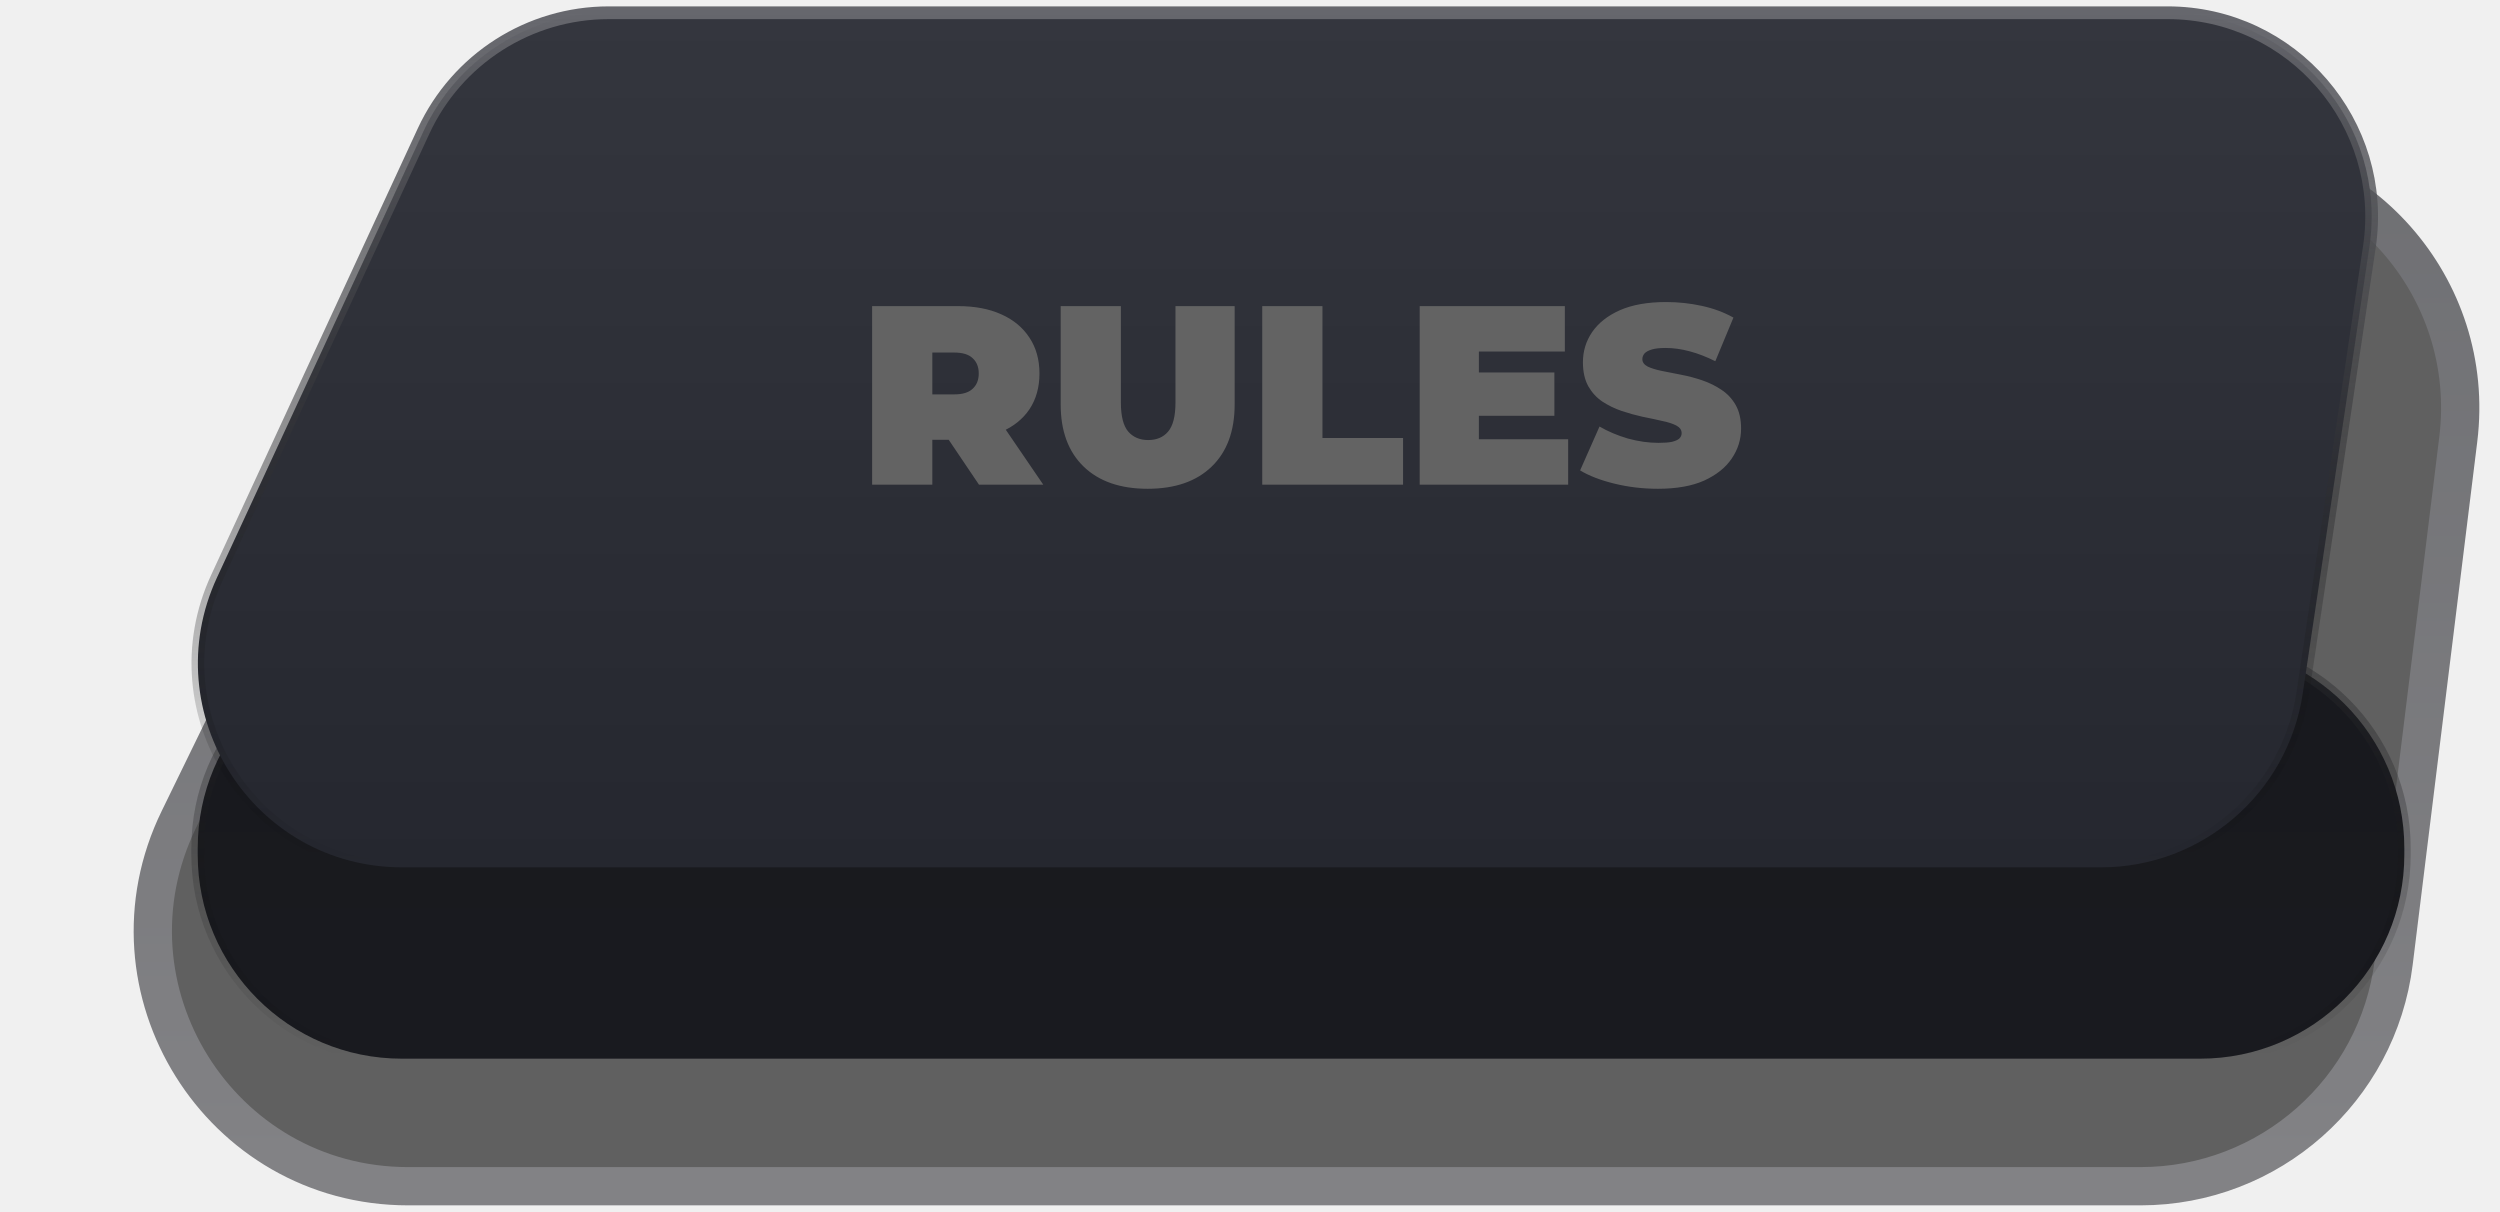
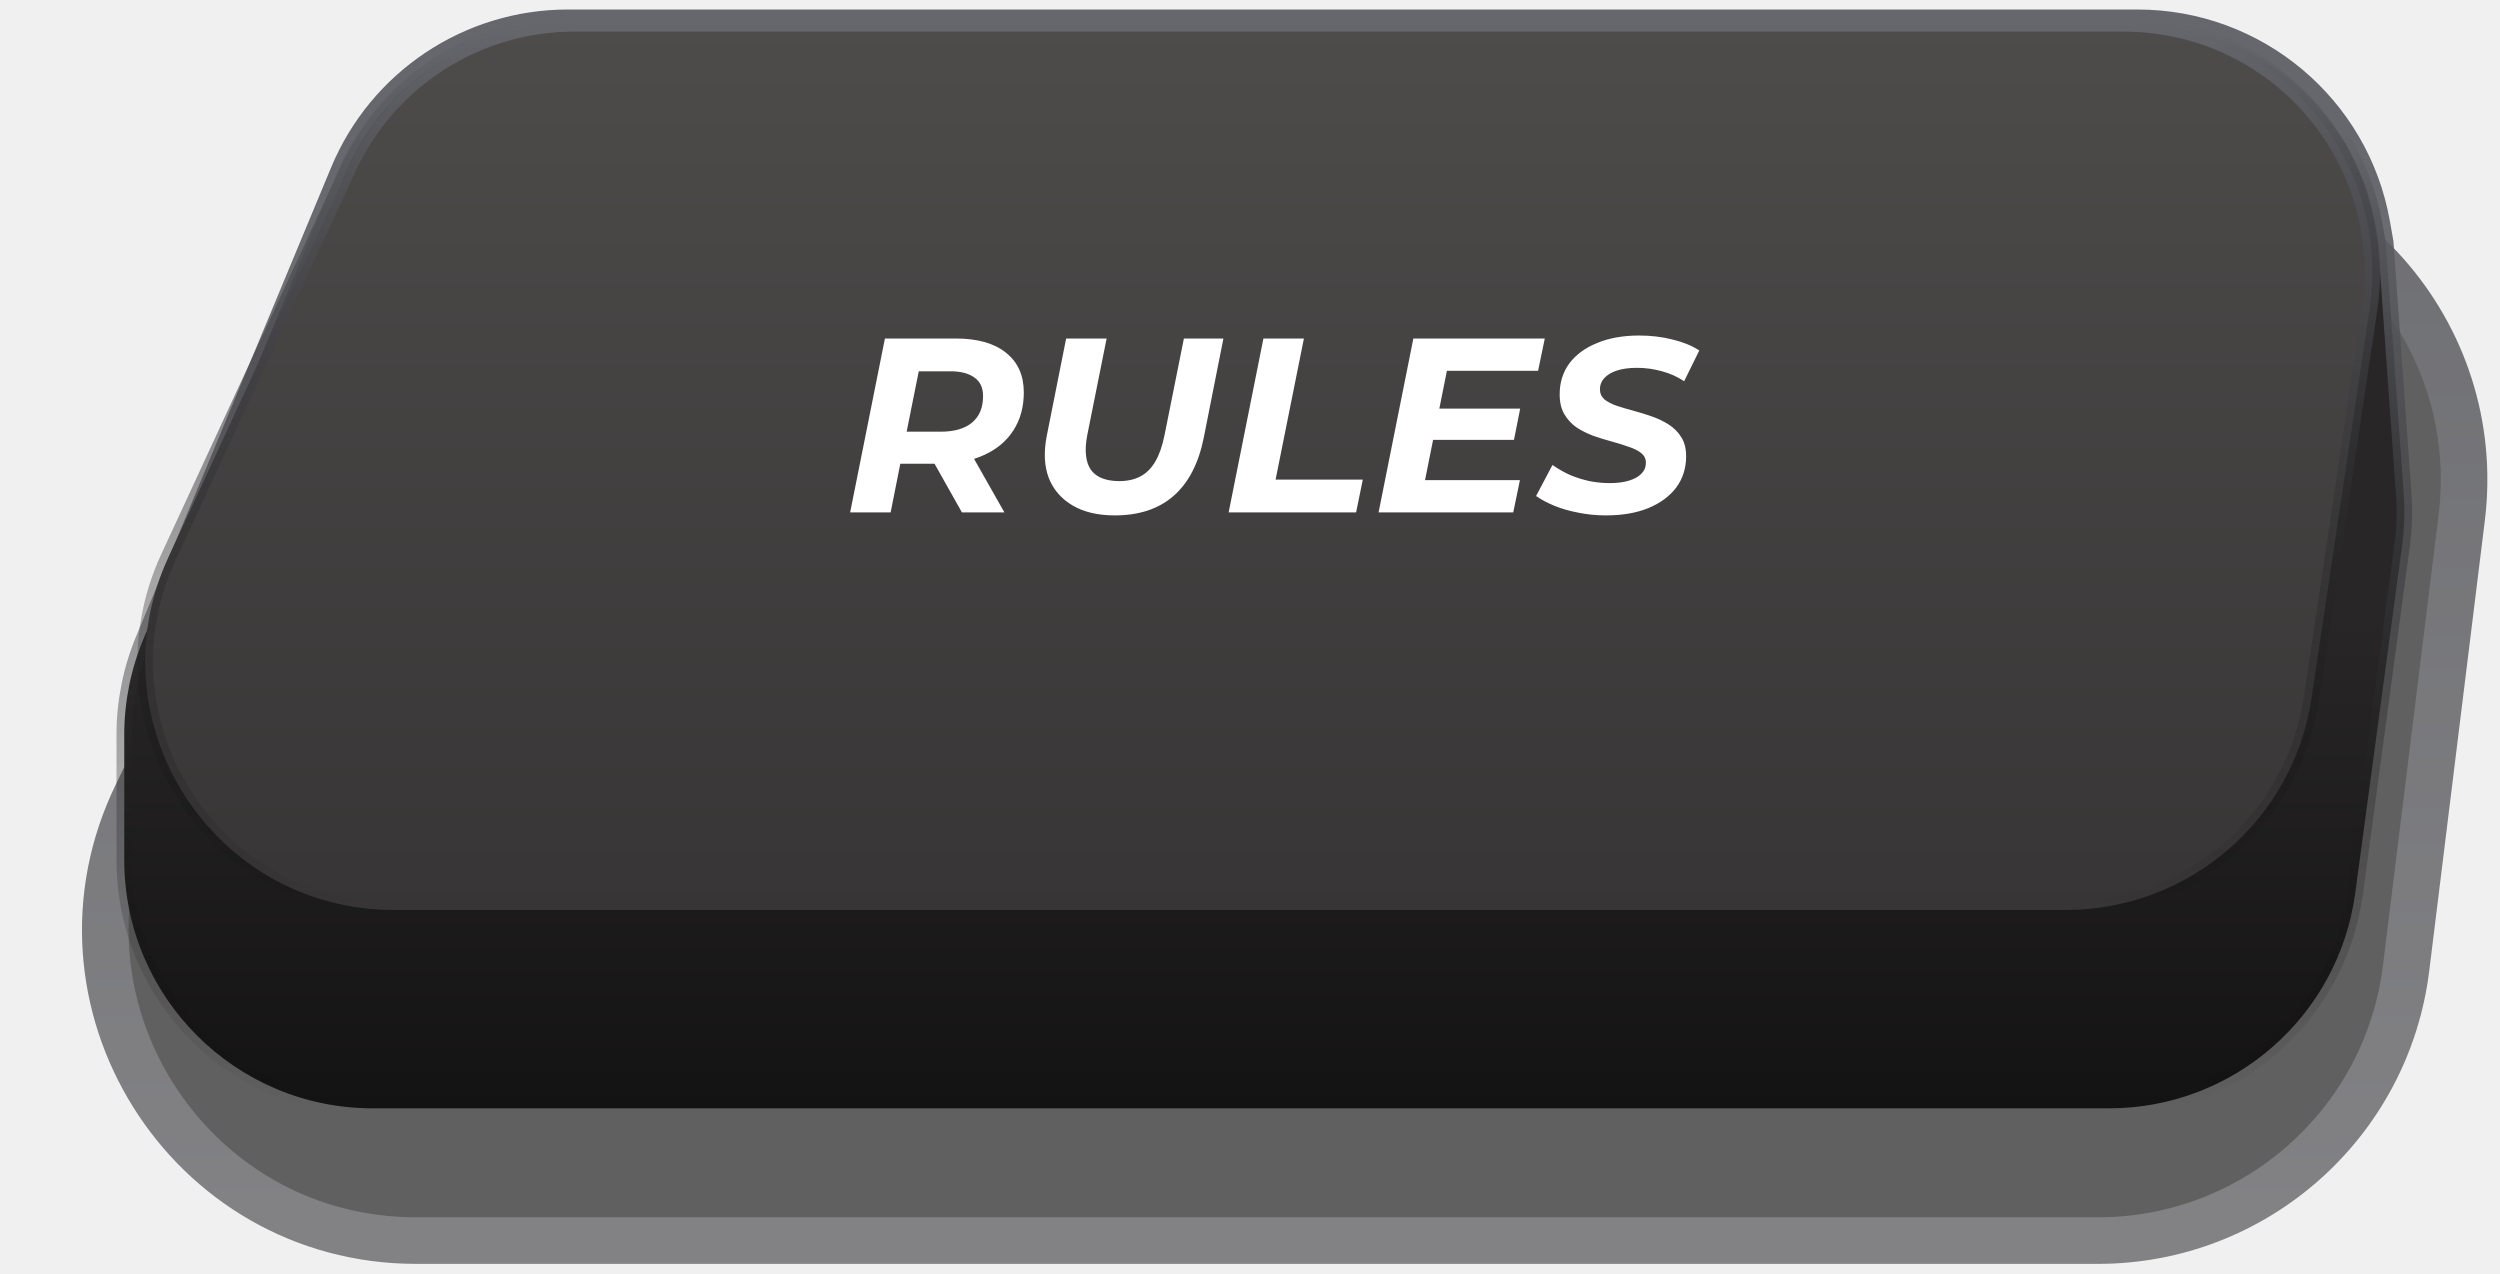
- <svg xmlns="http://www.w3.org/2000/svg" width="196" height="95" viewBox="0 0 196 95" fill="none">
-   <g opacity="0.6" filter="url(#filter0_b_16_12)">
-     <path d="M192.728 34.45C194.201 22.523 184.897 12 172.879 12H51.998C44.351 12 37.374 16.36 34.022 23.234L14.028 64.234C7.549 77.519 17.223 93 32.004 93H167.817C177.915 93 186.429 85.472 187.667 75.451L192.728 34.45Z" fill="black" />
-     <path d="M192.728 34.45C194.201 22.523 184.897 12 172.879 12H51.998C44.351 12 37.374 16.36 34.022 23.234L14.028 64.234C7.549 77.519 17.223 93 32.004 93H167.817C177.915 93 186.429 85.472 187.667 75.451L192.728 34.45Z" stroke="url(#paint0_linear_16_12)" stroke-width="3" />
+ <svg xmlns="http://www.w3.org/2000/svg" width="161" height="82" viewBox="0 0 161 82" fill="none">
+   <g opacity="0.6" filter="url(#filter0_b_7041_85926)">
+     <path d="M158.533 33.358C160.006 21.431 150.701 10.908 138.684 10.908H40.94C33.292 10.908 26.315 15.268 22.963 22.141L8.828 51.128C2.349 64.413 12.023 79.894 26.804 79.894H135.105C145.203 79.894 153.717 72.367 154.954 62.345L158.533 33.358Z" fill="black" />
+     <path d="M158.533 33.358C160.006 21.431 150.701 10.908 138.684 10.908H40.94C33.292 10.908 26.315 15.268 22.963 22.141L8.828 51.128C2.349 64.413 12.023 79.894 26.804 79.894H135.105C145.203 79.894 153.717 72.367 154.954 62.345L158.533 33.358Z" stroke="url(#paint0_linear_7041_85926)" stroke-width="3" />
  </g>
-   <g filter="url(#filter1_b_16_12)">
-     <path d="M188.5 66.5C188.5 57.663 181.337 50.5 172.5 50.5H31.5C22.663 50.5 15.5 57.663 15.5 66.5V67C15.5 75.837 22.663 83 31.5 83H172.5C181.337 83 188.5 75.837 188.5 67V66.5Z" fill="url(#paint1_linear_16_12)" />
-     <path d="M188.5 66.5C188.5 57.663 181.337 50.5 172.5 50.5H31.5C22.663 50.5 15.5 57.663 15.5 66.5V67C15.5 75.837 22.663 83 31.5 83H172.5C181.337 83 188.5 75.837 188.5 67V66.5Z" stroke="url(#paint2_linear_16_12)" />
+   <g filter="url(#filter1_b_7041_85926)">
+     <path d="M153.418 14.332C152.069 6.687 145.426 1.113 137.662 1.113H36.562C30.099 1.113 24.27 5.002 21.788 10.97L9.228 41.174C8.418 43.121 8.002 45.209 8.002 47.318V55.377C8.002 64.214 15.165 71.377 24.002 71.377H135.82C143.831 71.377 150.607 65.454 151.677 57.515L154.698 35.111C154.844 34.025 154.879 32.926 154.801 31.833L153.64 15.592L153.418 14.332Z" fill="url(#paint1_linear_7041_85926)" />
+     <path d="M153.418 14.332C152.069 6.687 145.426 1.113 137.662 1.113H36.562C30.099 1.113 24.27 5.002 21.788 10.97L9.228 41.174C8.418 43.121 8.002 45.209 8.002 47.318V55.377C8.002 64.214 15.165 71.377 24.002 71.377H135.82C143.831 71.377 150.607 65.454 151.677 57.515L154.698 35.111C154.844 34.025 154.879 32.926 154.801 31.833L153.64 15.592L153.418 14.332Z" stroke="url(#paint2_linear_7041_85926)" />
  </g>
-   <g filter="url(#filter2_b_16_12)">
-     <path d="M185.759 19.362C187.203 9.692 179.712 1 169.935 1H47.727C41.491 1 35.824 4.622 33.206 10.281L17.012 45.281C12.106 55.885 19.849 68 31.533 68H164.711C172.635 68 179.366 62.2 180.536 54.362L185.759 19.362Z" fill="url(#paint3_linear_16_12)" />
-     <path d="M185.759 19.362C187.203 9.692 179.712 1 169.935 1H47.727C41.491 1 35.824 4.622 33.206 10.281L17.012 45.281C12.106 55.885 19.849 68 31.533 68H164.711C172.635 68 179.366 62.2 180.536 54.362L185.759 19.362Z" stroke="url(#paint4_linear_16_12)" />
+   <g filter="url(#filter2_b_7041_85926)">
+     <path d="M152.603 19.901C154.046 10.231 146.556 1.539 136.778 1.539H36.965C30.73 1.539 25.063 5.161 22.444 10.82L10.848 35.883C5.942 46.486 13.686 58.602 25.369 58.602H133.038C140.962 58.602 147.693 52.801 148.862 44.964L152.603 19.901Z" fill="url(#paint3_linear_7041_85926)" />
+     <path d="M152.603 19.901C154.046 10.231 146.556 1.539 136.778 1.539H36.965C30.73 1.539 25.063 5.161 22.444 10.82L10.848 35.883C5.942 46.486 13.686 58.602 25.369 58.602H133.038C140.962 58.602 147.693 52.801 148.862 44.964L152.603 19.901Z" stroke="url(#paint4_linear_7041_85926)" />
  </g>
-   <path d="M68.374 38V24H75.114C76.421 24 77.548 24.213 78.494 24.64C79.454 25.067 80.194 25.68 80.714 26.48C81.234 27.267 81.494 28.2 81.494 29.28C81.494 30.36 81.234 31.293 80.714 32.08C80.194 32.853 79.454 33.447 78.494 33.86C77.548 34.273 76.421 34.48 75.114 34.48H70.994L73.094 32.54V38H68.374ZM76.754 38L73.314 32.9H78.314L81.794 38H76.754ZM73.094 33.06L70.994 30.92H74.814C75.468 30.92 75.948 30.773 76.254 30.48C76.574 30.187 76.734 29.787 76.734 29.28C76.734 28.773 76.574 28.373 76.254 28.08C75.948 27.787 75.468 27.64 74.814 27.64H70.994L73.094 25.5V33.06ZM89.977 38.32C87.83 38.32 86.157 37.74 84.957 36.58C83.757 35.42 83.157 33.793 83.157 31.7V24H87.877V31.56C87.877 32.627 88.07 33.387 88.457 33.84C88.843 34.28 89.363 34.5 90.017 34.5C90.683 34.5 91.203 34.28 91.577 33.84C91.963 33.387 92.157 32.627 92.157 31.56V24H96.797V31.7C96.797 33.793 96.197 35.42 94.997 36.58C93.797 37.74 92.123 38.32 89.977 38.32ZM98.96 38V24H103.68V34.34H110V38H98.96ZM115.624 29.2H121.864V32.6H115.624V29.2ZM115.944 34.44H122.944V38H111.304V24H122.684V27.56H115.944V34.44ZM129.981 38.32C128.808 38.32 127.674 38.187 126.581 37.92C125.488 37.653 124.588 37.307 123.881 36.88L125.401 33.44C126.068 33.827 126.808 34.14 127.621 34.38C128.448 34.607 129.248 34.72 130.021 34.72C130.474 34.72 130.828 34.693 131.081 34.64C131.348 34.573 131.541 34.487 131.661 34.38C131.781 34.26 131.841 34.12 131.841 33.96C131.841 33.707 131.701 33.507 131.421 33.36C131.141 33.213 130.768 33.093 130.301 33C129.848 32.893 129.348 32.787 128.801 32.68C128.254 32.56 127.701 32.407 127.141 32.22C126.594 32.033 126.088 31.787 125.621 31.48C125.168 31.173 124.801 30.773 124.521 30.28C124.241 29.773 124.101 29.147 124.101 28.4C124.101 27.533 124.341 26.747 124.821 26.04C125.314 25.32 126.041 24.747 127.001 24.32C127.974 23.893 129.181 23.68 130.621 23.68C131.568 23.68 132.501 23.78 133.421 23.98C134.341 24.18 135.168 24.487 135.901 24.9L134.481 28.32C133.788 27.973 133.114 27.713 132.461 27.54C131.821 27.367 131.194 27.28 130.581 27.28C130.128 27.28 129.768 27.32 129.501 27.4C129.234 27.48 129.041 27.587 128.921 27.72C128.814 27.853 128.761 28 128.761 28.16C128.761 28.4 128.901 28.593 129.181 28.74C129.461 28.873 129.828 28.987 130.281 29.08C130.748 29.173 131.254 29.273 131.801 29.38C132.361 29.487 132.914 29.633 133.461 29.82C134.008 30.007 134.508 30.253 134.961 30.56C135.428 30.867 135.801 31.267 136.081 31.76C136.361 32.253 136.501 32.867 136.501 33.6C136.501 34.453 136.254 35.24 135.761 35.96C135.281 36.667 134.561 37.24 133.601 37.68C132.641 38.107 131.434 38.32 129.981 38.32Z" fill="#636363" />
+   <path d="M54.749 33L56.989 21.8H61.549C62.947 21.8 64.024 22.104 64.781 22.712C65.549 23.32 65.933 24.173 65.933 25.272C65.933 26.211 65.709 27.027 65.261 27.72C64.824 28.403 64.195 28.931 63.373 29.304C62.562 29.677 61.602 29.864 60.493 29.864H56.845L58.205 28.728L57.357 33H54.749ZM61.949 33L59.661 28.936H62.381L64.685 33H61.949ZM58.141 29.032L57.245 27.8H60.589C61.453 27.8 62.12 27.608 62.589 27.224C63.069 26.829 63.309 26.259 63.309 25.512C63.309 24.968 63.123 24.568 62.749 24.312C62.386 24.045 61.874 23.912 61.213 23.912H58.061L59.421 22.648L58.141 29.032ZM71.795 33.192C70.707 33.192 69.8 32.979 69.075 32.552C68.349 32.125 67.837 31.533 67.539 30.776C67.251 30.008 67.208 29.107 67.411 28.072L68.659 21.8H71.267L70.019 28.024C69.923 28.525 69.896 28.963 69.939 29.336C69.981 29.709 70.088 30.019 70.259 30.264C70.44 30.509 70.685 30.691 70.995 30.808C71.304 30.925 71.667 30.984 72.083 30.984C72.605 30.984 73.059 30.883 73.443 30.68C73.827 30.477 74.147 30.157 74.403 29.72C74.659 29.283 74.856 28.717 74.995 28.024L76.243 21.8H78.787L77.523 28.184C77.192 29.837 76.547 31.085 75.587 31.928C74.627 32.771 73.363 33.192 71.795 33.192ZM79.124 33L81.364 21.8H83.972L82.148 30.888H87.764L87.332 33H79.124ZM92.508 26.312H97.9L97.5 28.328H92.108L92.508 26.312ZM91.772 30.92H97.884L97.452 33H88.78L91.02 21.8H99.484L99.052 23.88H93.18L91.772 30.92ZM103.419 33.192C102.811 33.192 102.219 33.133 101.643 33.016C101.077 32.909 100.56 32.76 100.091 32.568C99.632 32.376 99.243 32.168 98.923 31.944L99.979 29.944C100.331 30.189 100.704 30.403 101.099 30.584C101.504 30.755 101.925 30.888 102.363 30.984C102.8 31.069 103.237 31.112 103.675 31.112C104.155 31.112 104.565 31.059 104.907 30.952C105.259 30.845 105.525 30.696 105.707 30.504C105.899 30.312 105.995 30.077 105.995 29.8C105.995 29.544 105.893 29.336 105.691 29.176C105.488 29.016 105.221 28.883 104.891 28.776C104.571 28.659 104.213 28.547 103.819 28.44C103.424 28.333 103.024 28.211 102.619 28.072C102.224 27.923 101.861 27.741 101.531 27.528C101.211 27.304 100.949 27.021 100.747 26.68C100.544 26.339 100.443 25.912 100.443 25.4C100.443 24.632 100.651 23.965 101.067 23.4C101.493 22.835 102.091 22.397 102.859 22.088C103.627 21.768 104.528 21.608 105.563 21.608C106.32 21.608 107.035 21.693 107.707 21.864C108.379 22.024 108.955 22.259 109.435 22.568L108.459 24.552C108.032 24.264 107.557 24.051 107.035 23.912C106.512 23.763 105.973 23.688 105.419 23.688C104.917 23.688 104.485 23.747 104.123 23.864C103.771 23.981 103.499 24.147 103.307 24.36C103.125 24.563 103.035 24.797 103.035 25.064C103.035 25.331 103.131 25.549 103.323 25.72C103.525 25.88 103.792 26.019 104.123 26.136C104.453 26.243 104.816 26.349 105.211 26.456C105.605 26.563 106 26.685 106.395 26.824C106.789 26.963 107.152 27.139 107.483 27.352C107.813 27.565 108.08 27.837 108.283 28.168C108.485 28.488 108.587 28.893 108.587 29.384C108.587 30.152 108.373 30.824 107.947 31.4C107.52 31.965 106.917 32.408 106.139 32.728C105.371 33.037 104.464 33.192 103.419 33.192Z" fill="white" />
  <defs>
-     <filter id="filter0_b_16_12" x="-9.523" y="-9.5" width="223.905" height="124" filterUnits="userSpaceOnUse" color-interpolation-filters="sRGB">
+     <filter id="filter0_b_7041_85926" x="-14.723" y="-10.592" width="194.91" height="111.987" filterUnits="userSpaceOnUse" color-interpolation-filters="sRGB">
      <feFlood flood-opacity="0" result="BackgroundImageFix" />
      <feGaussianBlur in="BackgroundImageFix" stdDeviation="10" />
-       <feComposite in2="SourceAlpha" operator="in" result="effect1_backgroundBlur_16_12" />
-       <feBlend mode="normal" in="SourceGraphic" in2="effect1_backgroundBlur_16_12" result="shape" />
+       <feComposite in2="SourceAlpha" operator="in" result="effect1_backgroundBlur_7041_85926" />
+       <feBlend mode="normal" in="SourceGraphic" in2="effect1_backgroundBlur_7041_85926" result="shape" />
    </filter>
-     <filter id="filter1_b_16_12" x="-5" y="30" width="214" height="73.5" filterUnits="userSpaceOnUse" color-interpolation-filters="sRGB">
+     <filter id="filter1_b_7041_85926" x="-12.5" y="-19.387" width="187.84" height="111.264" filterUnits="userSpaceOnUse" color-interpolation-filters="sRGB">
      <feFlood flood-opacity="0" result="BackgroundImageFix" />
      <feGaussianBlur in="BackgroundImageFix" stdDeviation="10" />
-       <feComposite in2="SourceAlpha" operator="in" result="effect1_backgroundBlur_16_12" />
-       <feBlend mode="normal" in="SourceGraphic" in2="effect1_backgroundBlur_16_12" result="shape" />
+       <feComposite in2="SourceAlpha" operator="in" result="effect1_backgroundBlur_7041_85926" />
+       <feBlend mode="normal" in="SourceGraphic" in2="effect1_backgroundBlur_7041_85926" result="shape" />
    </filter>
-     <filter id="filter2_b_16_12" x="-4.987" y="-19.5" width="211.425" height="108" filterUnits="userSpaceOnUse" color-interpolation-filters="sRGB">
+     <filter id="filter2_b_7041_85926" x="-11.152" y="-18.961" width="184.434" height="98.063" filterUnits="userSpaceOnUse" color-interpolation-filters="sRGB">
      <feFlood flood-opacity="0" result="BackgroundImageFix" />
      <feGaussianBlur in="BackgroundImageFix" stdDeviation="10" />
-       <feComposite in2="SourceAlpha" operator="in" result="effect1_backgroundBlur_16_12" />
-       <feBlend mode="normal" in="SourceGraphic" in2="effect1_backgroundBlur_16_12" result="shape" />
+       <feComposite in2="SourceAlpha" operator="in" result="effect1_backgroundBlur_7041_85926" />
+       <feBlend mode="normal" in="SourceGraphic" in2="effect1_backgroundBlur_7041_85926" result="shape" />
    </filter>
-     <linearGradient id="paint0_linear_16_12" x1="70.204" y1="12" x2="70.204" y2="93" gradientUnits="userSpaceOnUse">
+     <linearGradient id="paint0_linear_7041_85926" x1="54.592" y1="10.908" x2="54.592" y2="79.894" gradientUnits="userSpaceOnUse">
      <stop stop-color="#191A20" />
      <stop offset="1" stop-color="#39393E" />
    </linearGradient>
-     <linearGradient id="paint1_linear_16_12" x1="92.5" y1="12" x2="92.5" y2="83" gradientUnits="userSpaceOnUse">
-       <stop stop-color="#17181C" />
-       <stop offset="1" stop-color="#191A1F" />
+     <linearGradient id="paint1_linear_7041_85926" x1="74.425" y1="39.873" x2="74.425" y2="71.377" gradientUnits="userSpaceOnUse">
+       <stop stop-color="#282626" />
+       <stop offset="1" stop-color="#141313" />
    </linearGradient>
-     <linearGradient id="paint2_linear_16_12" x1="92.5" y1="12" x2="92.5" y2="83" gradientUnits="userSpaceOnUse">
+     <linearGradient id="paint2_linear_7041_85926" x1="74.425" y1="8.452" x2="74.425" y2="71.377" gradientUnits="userSpaceOnUse">
      <stop stop-color="#66676D" />
      <stop offset="1" stop-opacity="0" />
    </linearGradient>
-     <linearGradient id="paint3_linear_16_12" x1="92.5" y1="1" x2="92.5" y2="68" gradientUnits="userSpaceOnUse">
-       <stop stop-color="#34363E" />
-       <stop offset="1" stop-color="#25272F" />
+     <linearGradient id="paint3_linear_7041_85926" x1="73.582" y1="1.539" x2="73.582" y2="58.602" gradientUnits="userSpaceOnUse">
+       <stop stop-color="#4E4B4B" />
+       <stop offset="1" stop-color="#373535" />
    </linearGradient>
-     <linearGradient id="paint4_linear_16_12" x1="92.5" y1="1" x2="92.5" y2="68" gradientUnits="userSpaceOnUse">
+     <linearGradient id="paint4_linear_7041_85926" x1="73.582" y1="1.539" x2="73.582" y2="58.602" gradientUnits="userSpaceOnUse">
      <stop stop-color="#66676D" />
      <stop offset="1" stop-opacity="0" />
    </linearGradient>
  </defs>
</svg>
